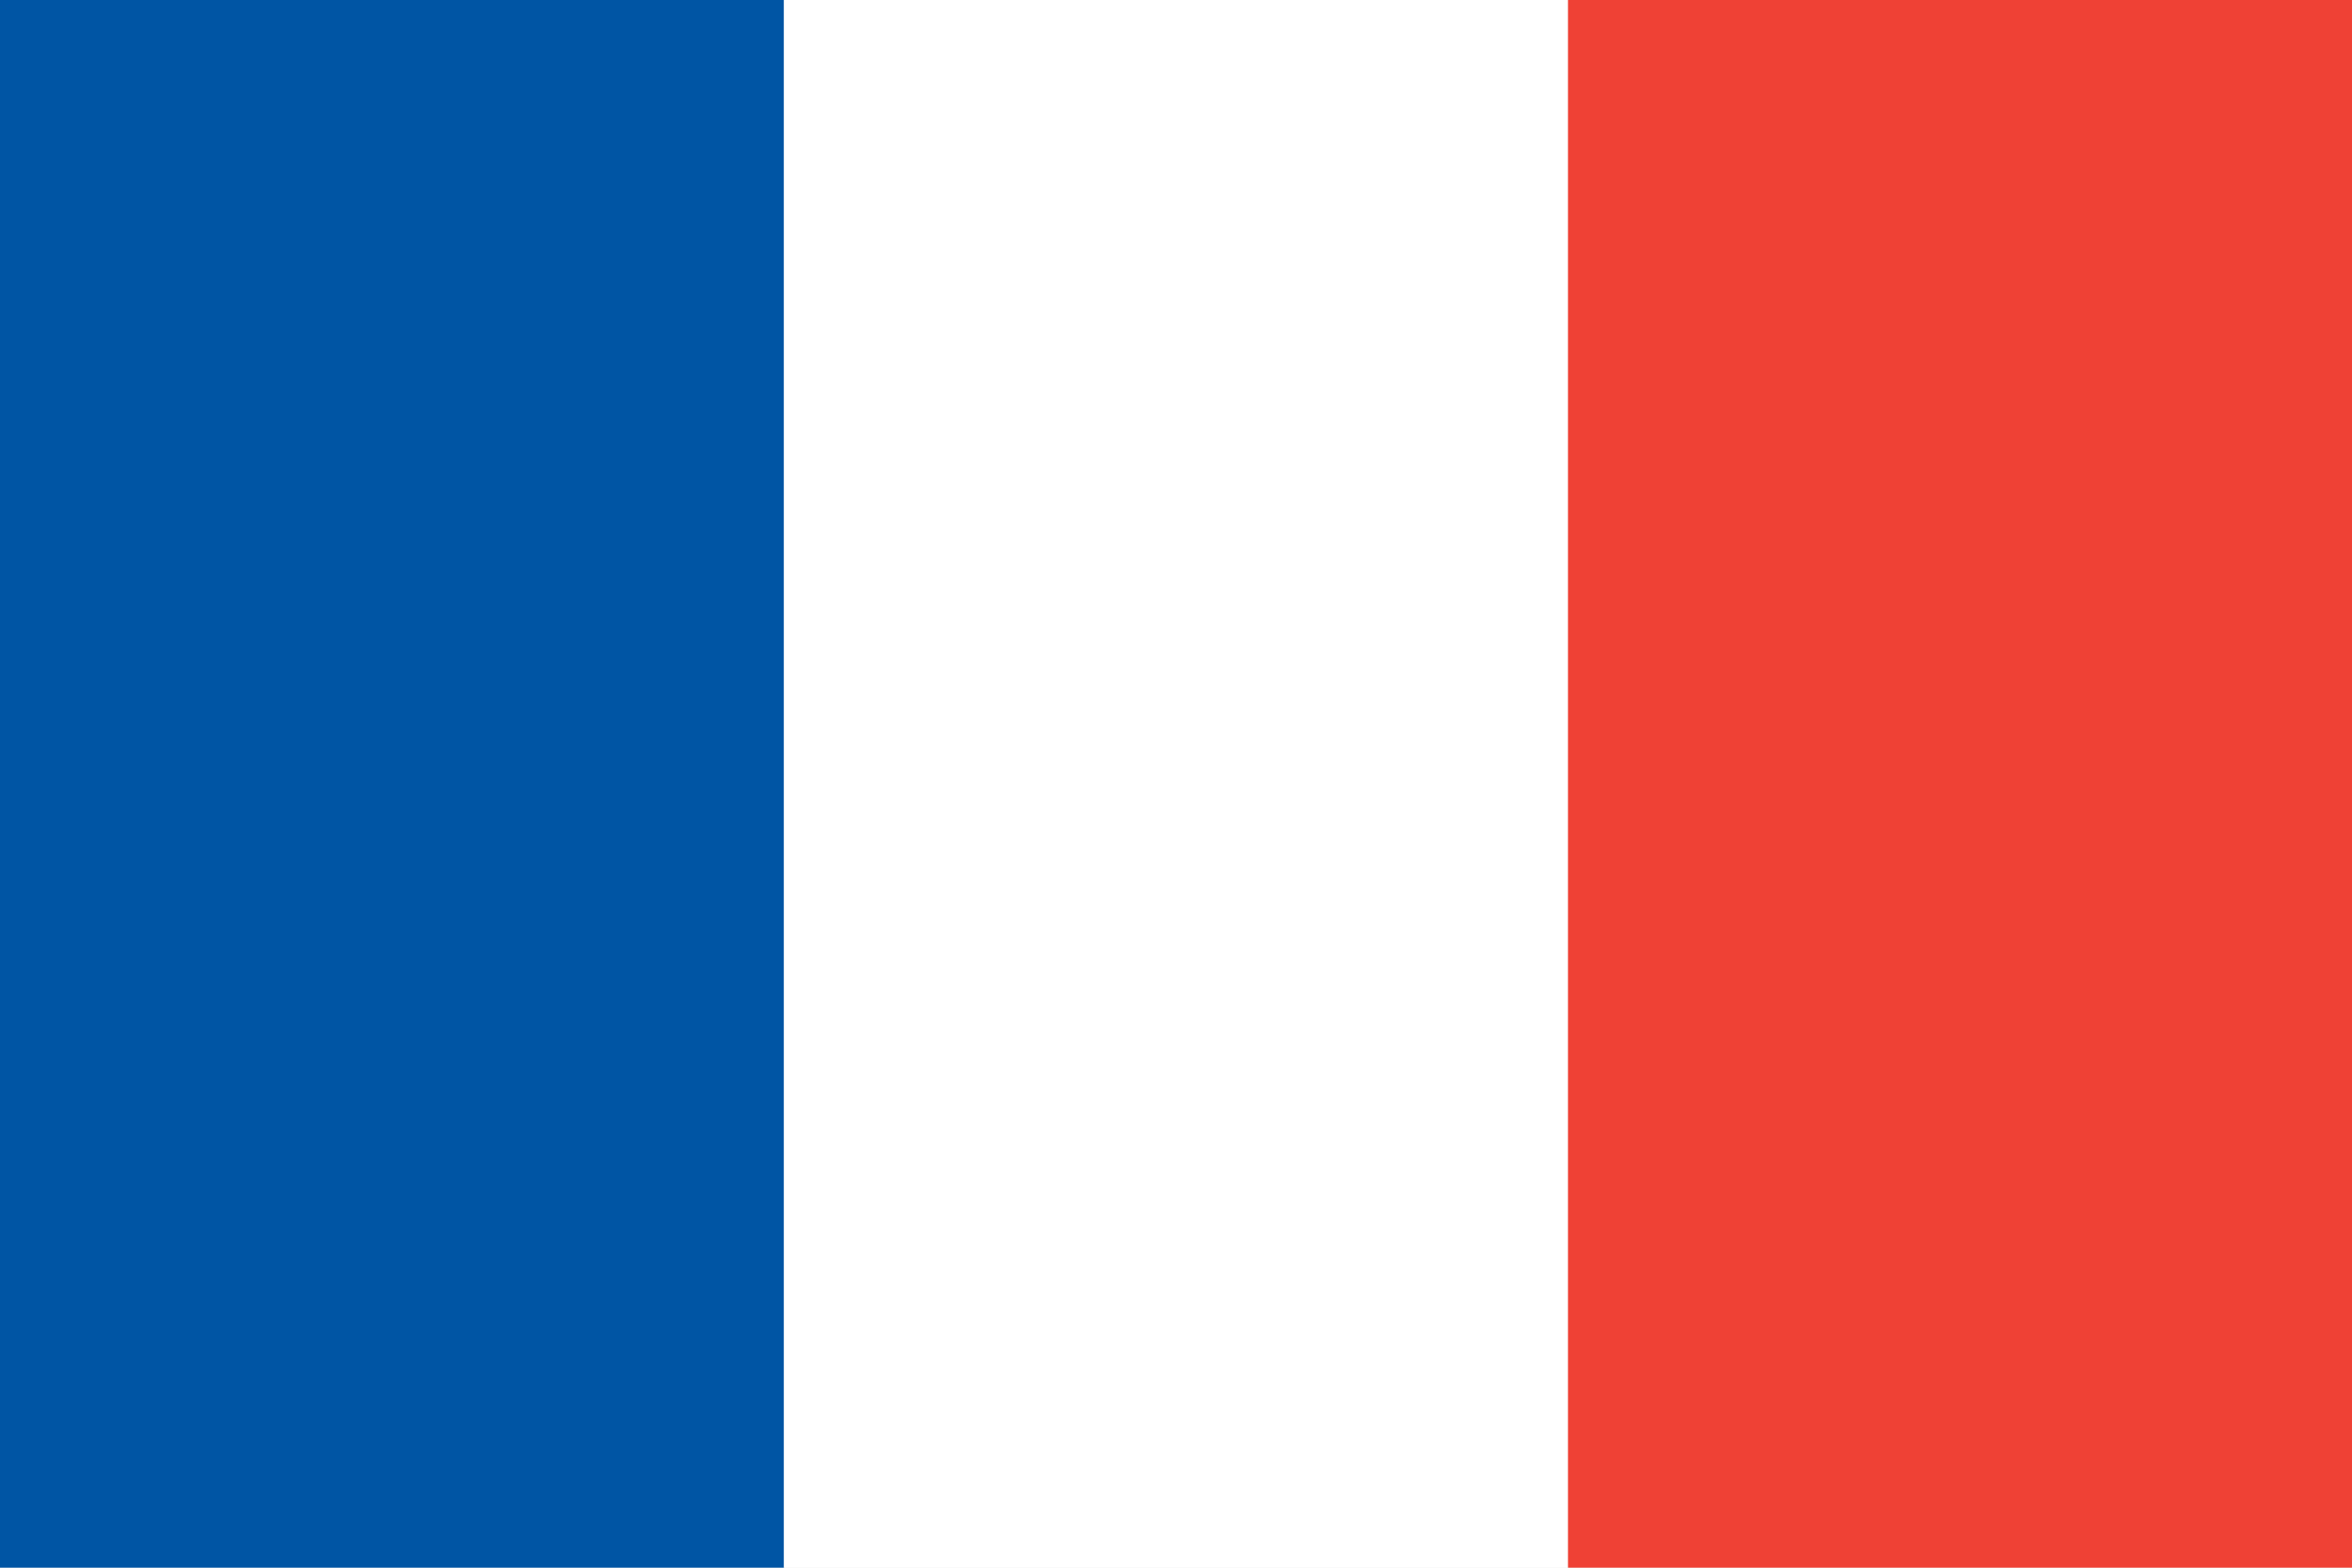
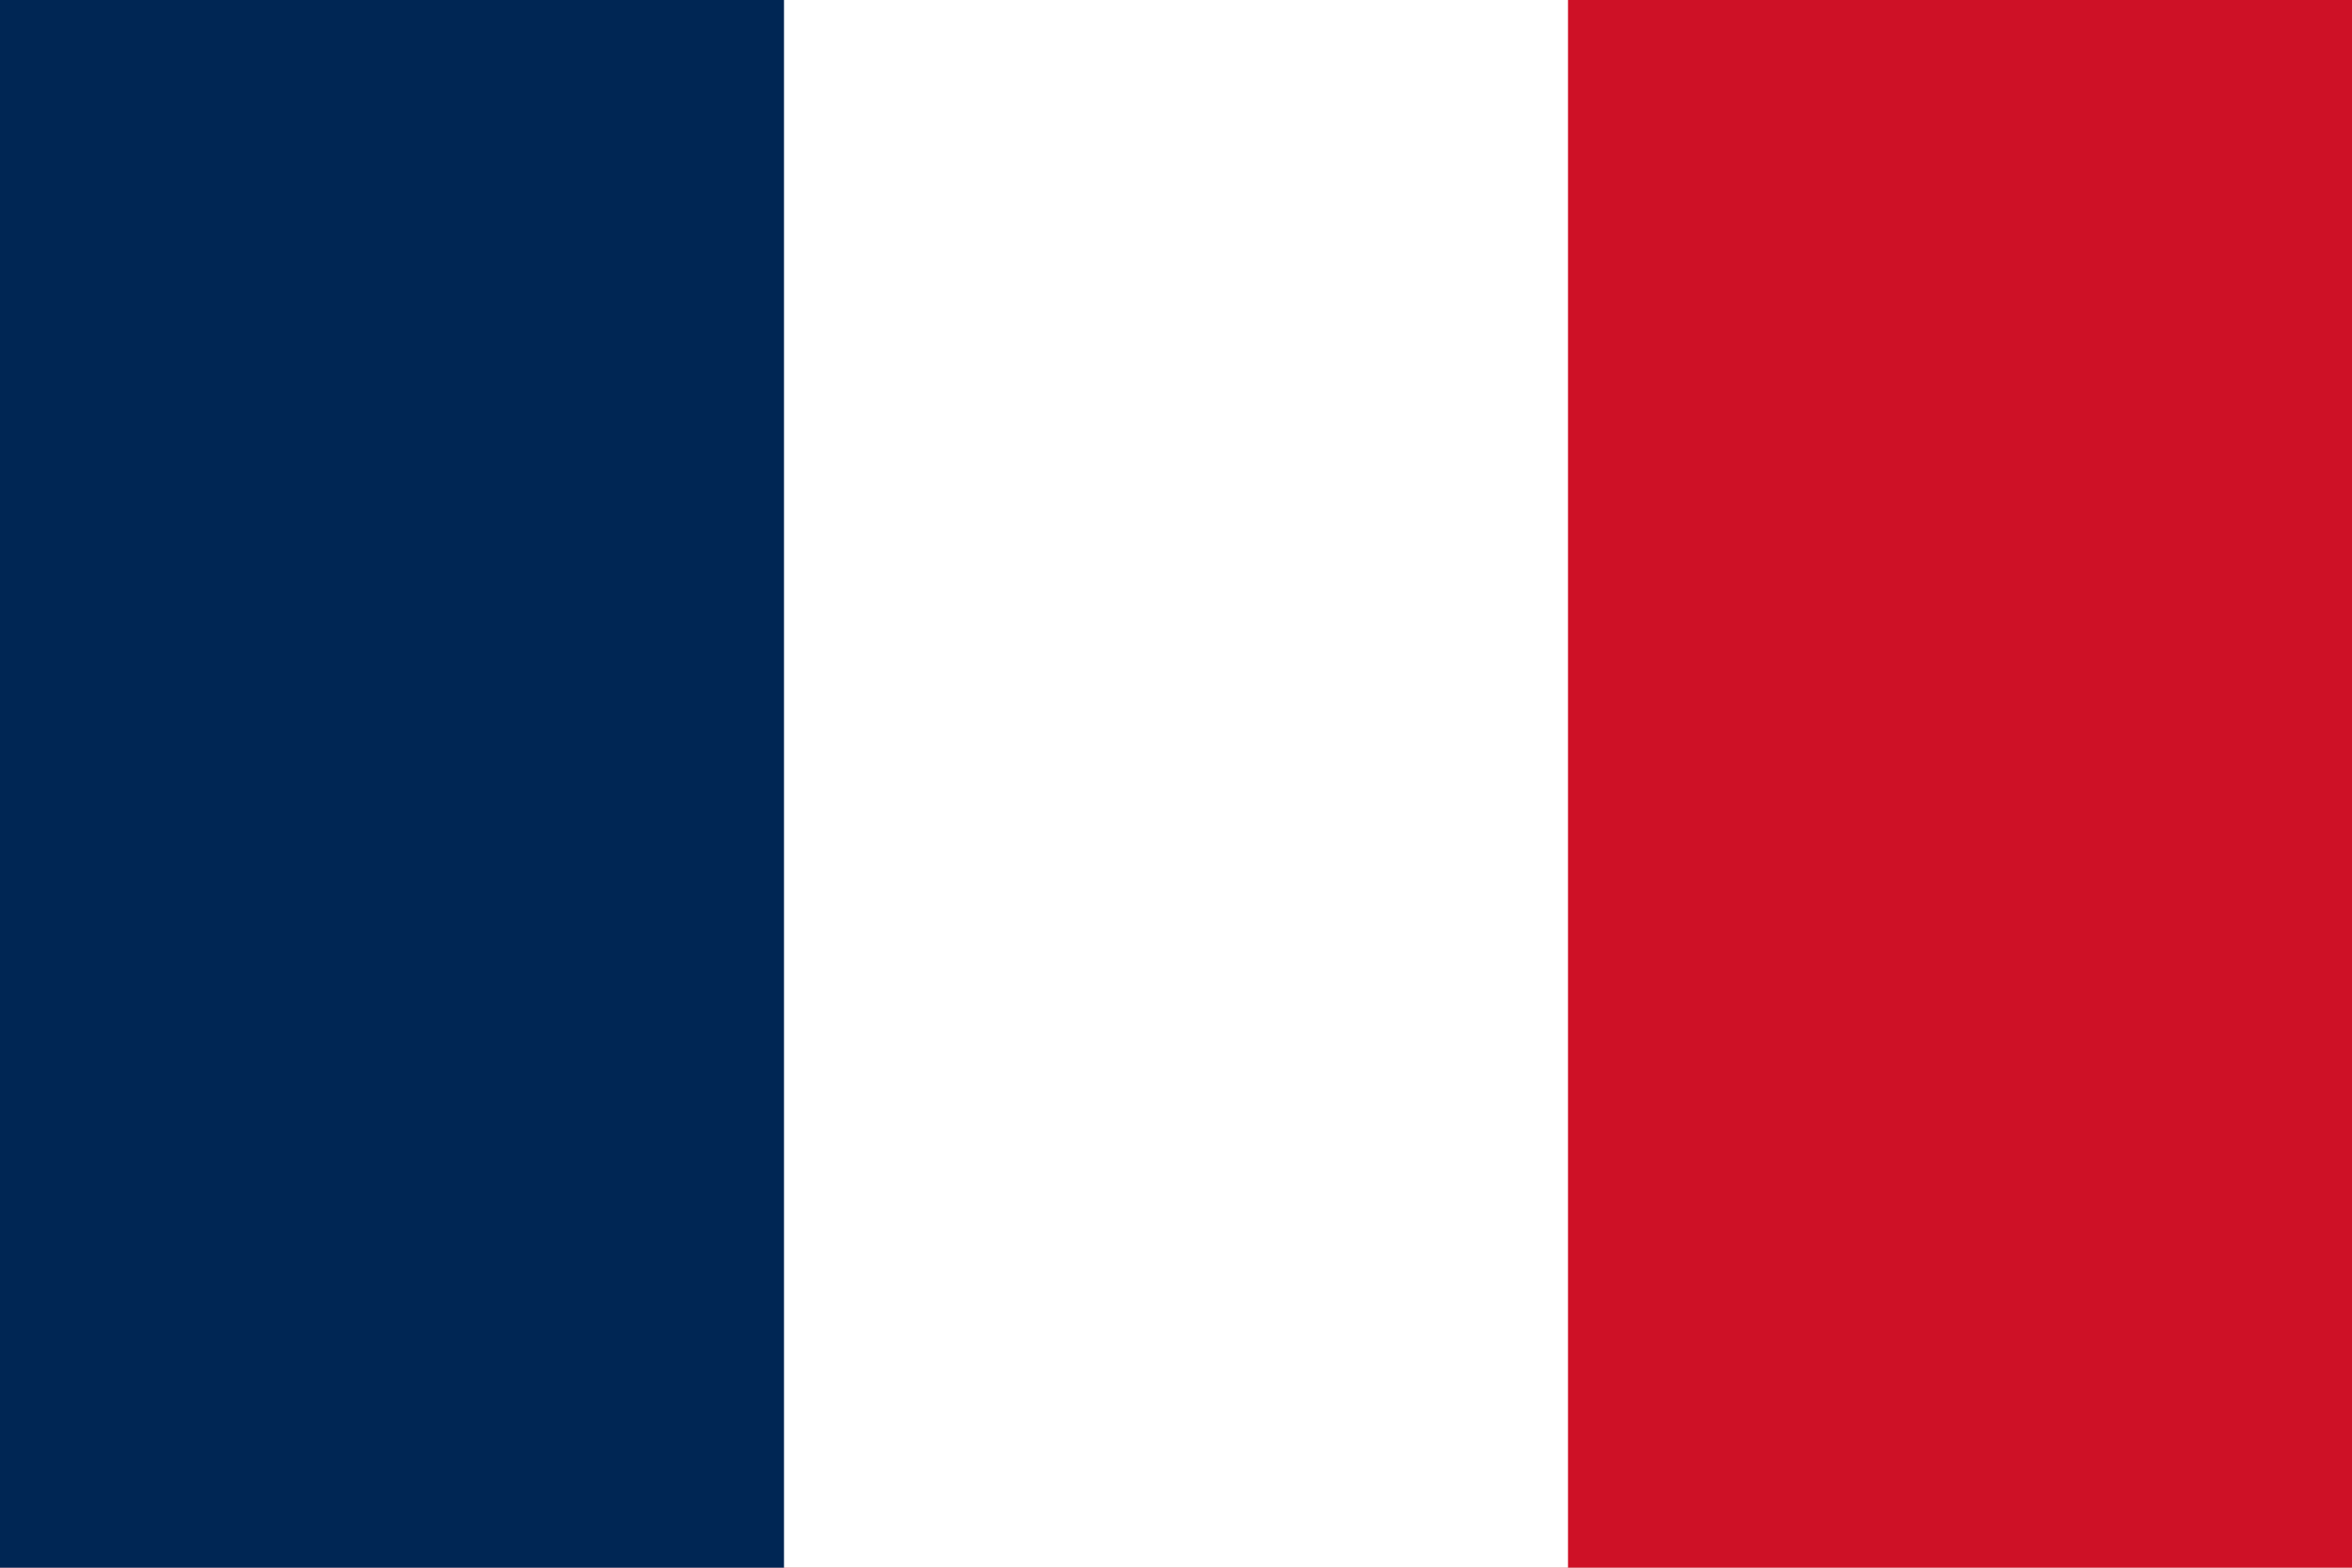
- <svg xmlns="http://www.w3.org/2000/svg" viewBox="0 0 3 2">
-   <rect width="1" height="2" fill="#0055a4" />
-   <rect x="1" width="1" height="2" fill="#ffffff" />
-   <rect x="2" width="1" height="2" fill="#ef4135" />
+ <svg xmlns="http://www.w3.org/2000/svg" width="900" height="600">
+   <path fill="#CE1126" d="M0 0h900v600H0" />
+   <path fill="#fff" d="M0 0h600v600H0" />
+   <path fill="#002654" d="M0 0h300v600H0" />
</svg>
